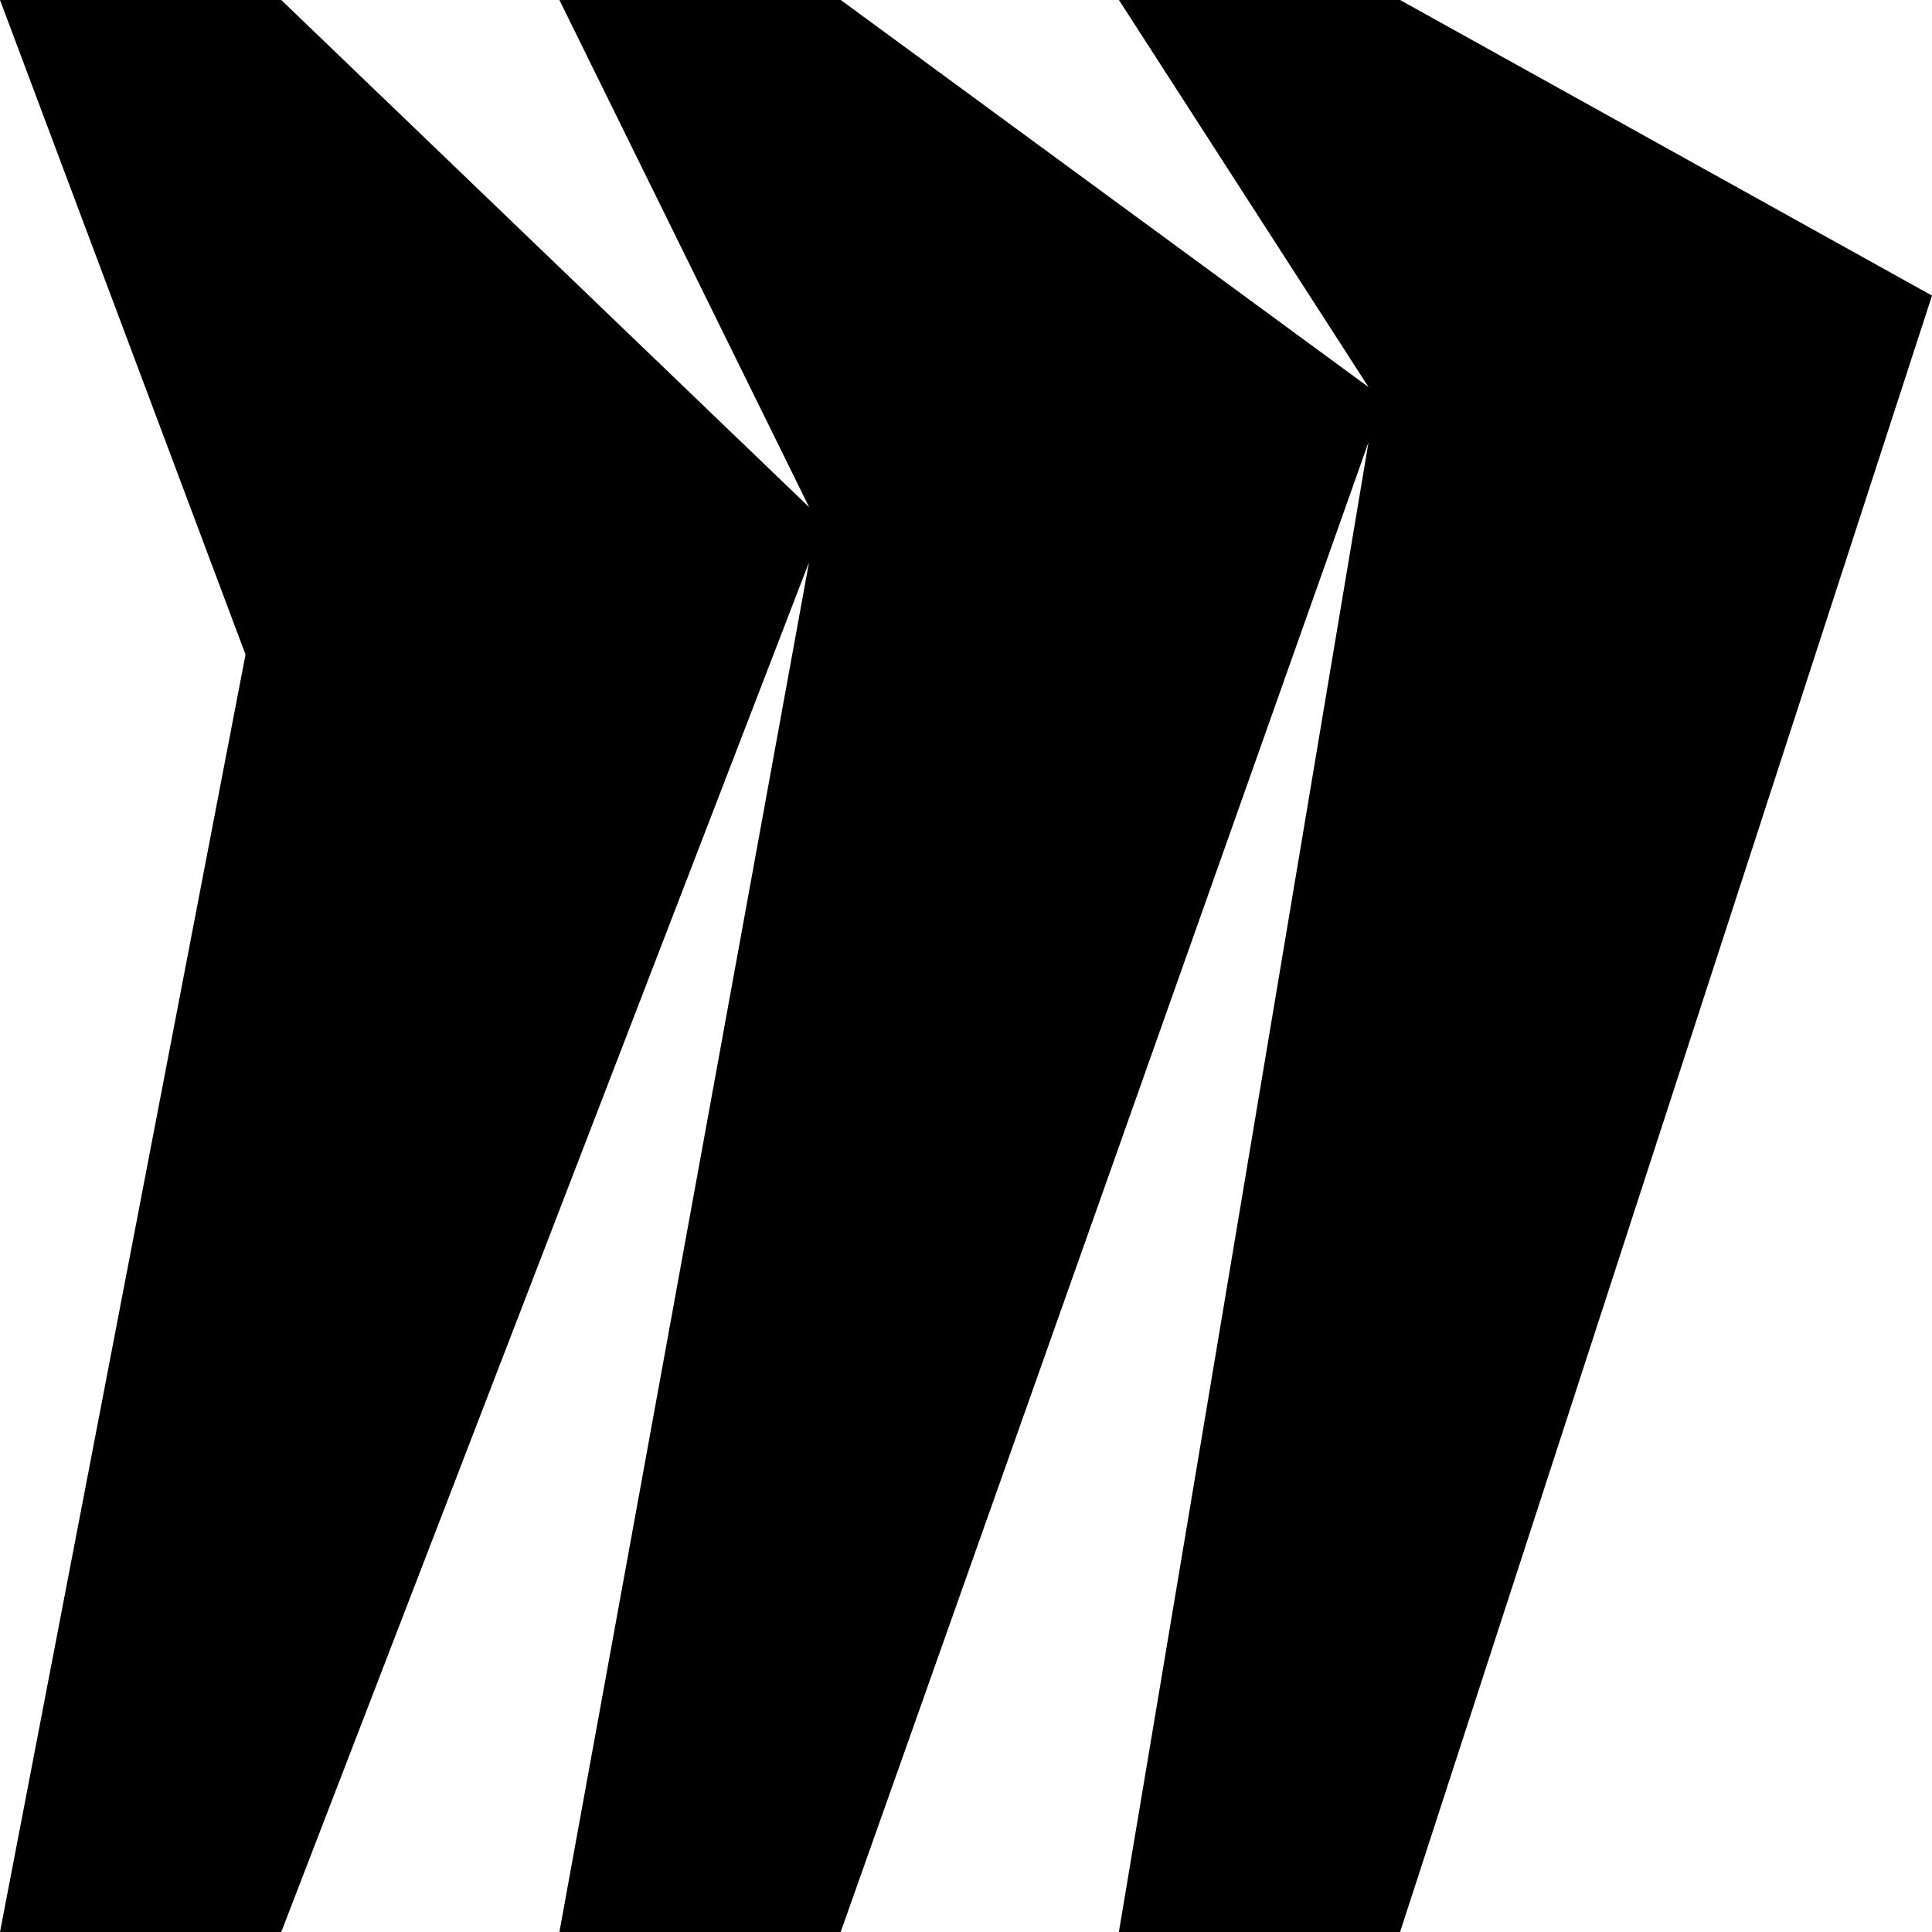
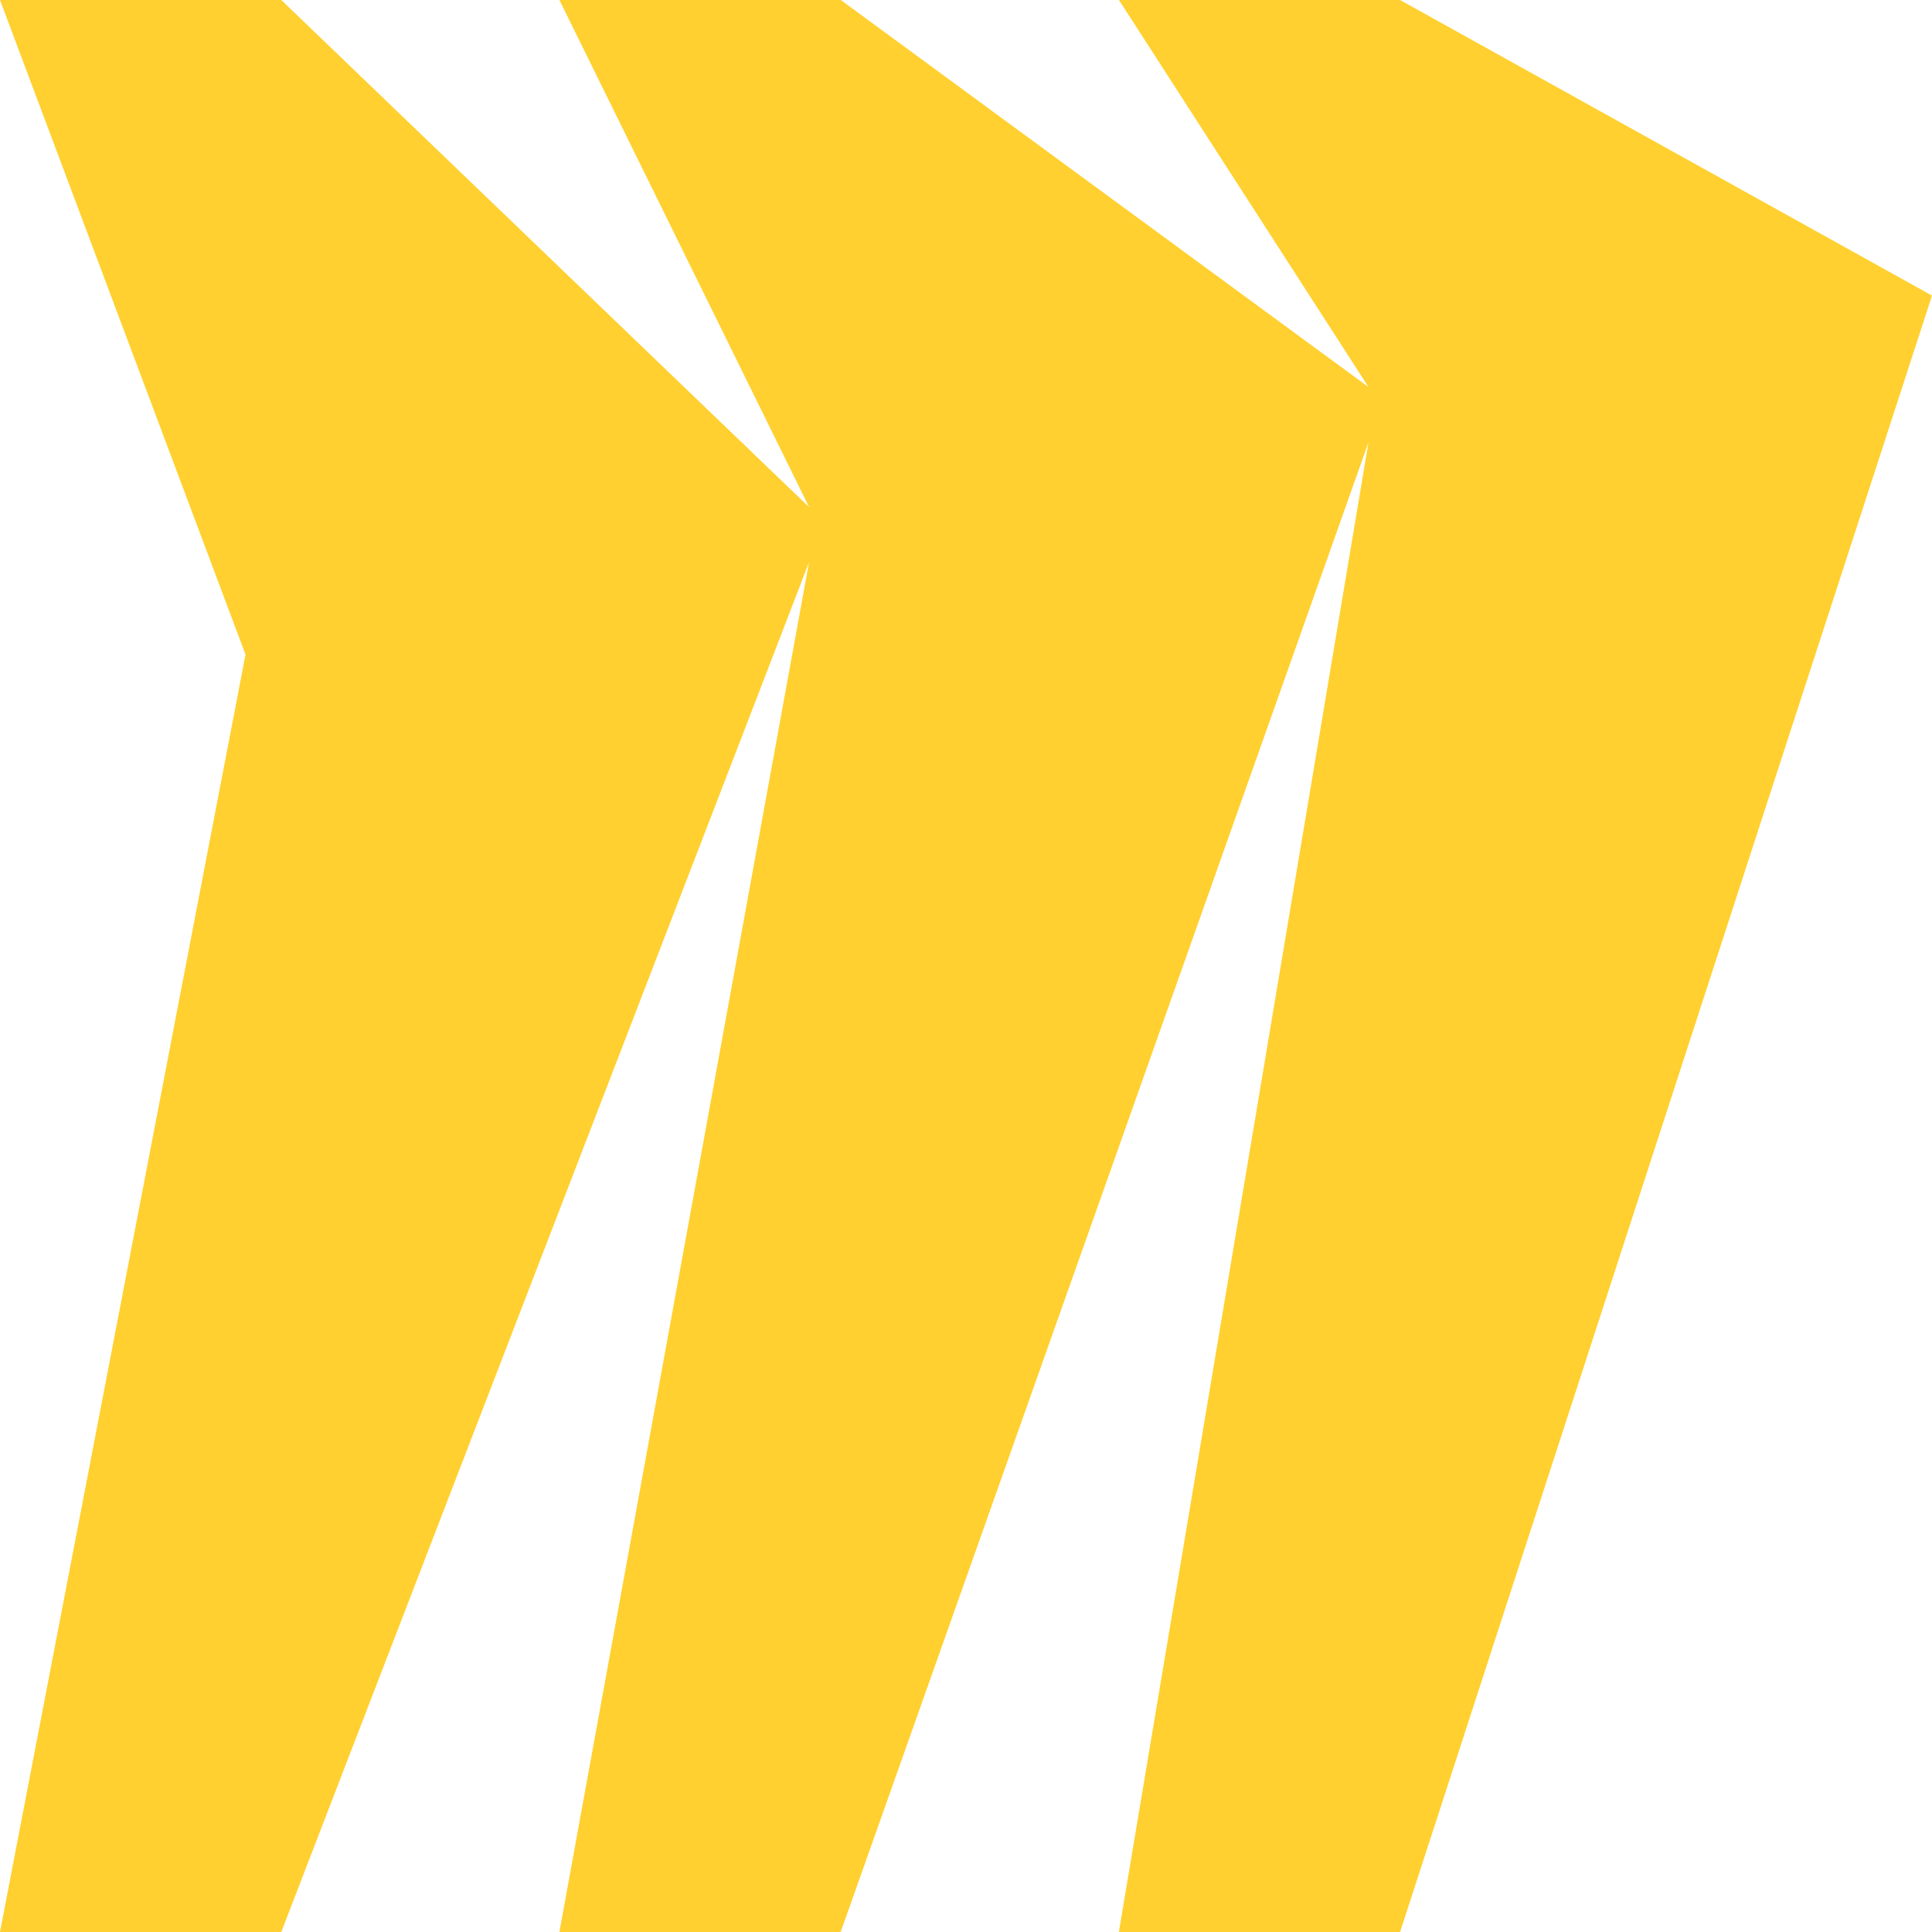
<svg xmlns="http://www.w3.org/2000/svg" role="img" viewBox="0 0 24 24">
-   <path d="M17.392 0H13.9L17 4.808 10.444 0H6.949l3.102 6.3L3.494 0H0l3.05 8.131L0 24h3.494L10.05 6.985 6.949 24h3.494L17 5.494 13.899 24h3.493L24 3.672 17.392 0z" />
+   <path fill="#FFD02F" d="M17.392 0H13.9L17 4.808 10.444 0H6.949l3.102 6.3L3.494 0H0l3.05 8.131L0 24h3.494L10.05 6.985 6.949 24h3.494L17 5.494 13.899 24h3.493L24 3.672 17.392 0z" />
</svg>
